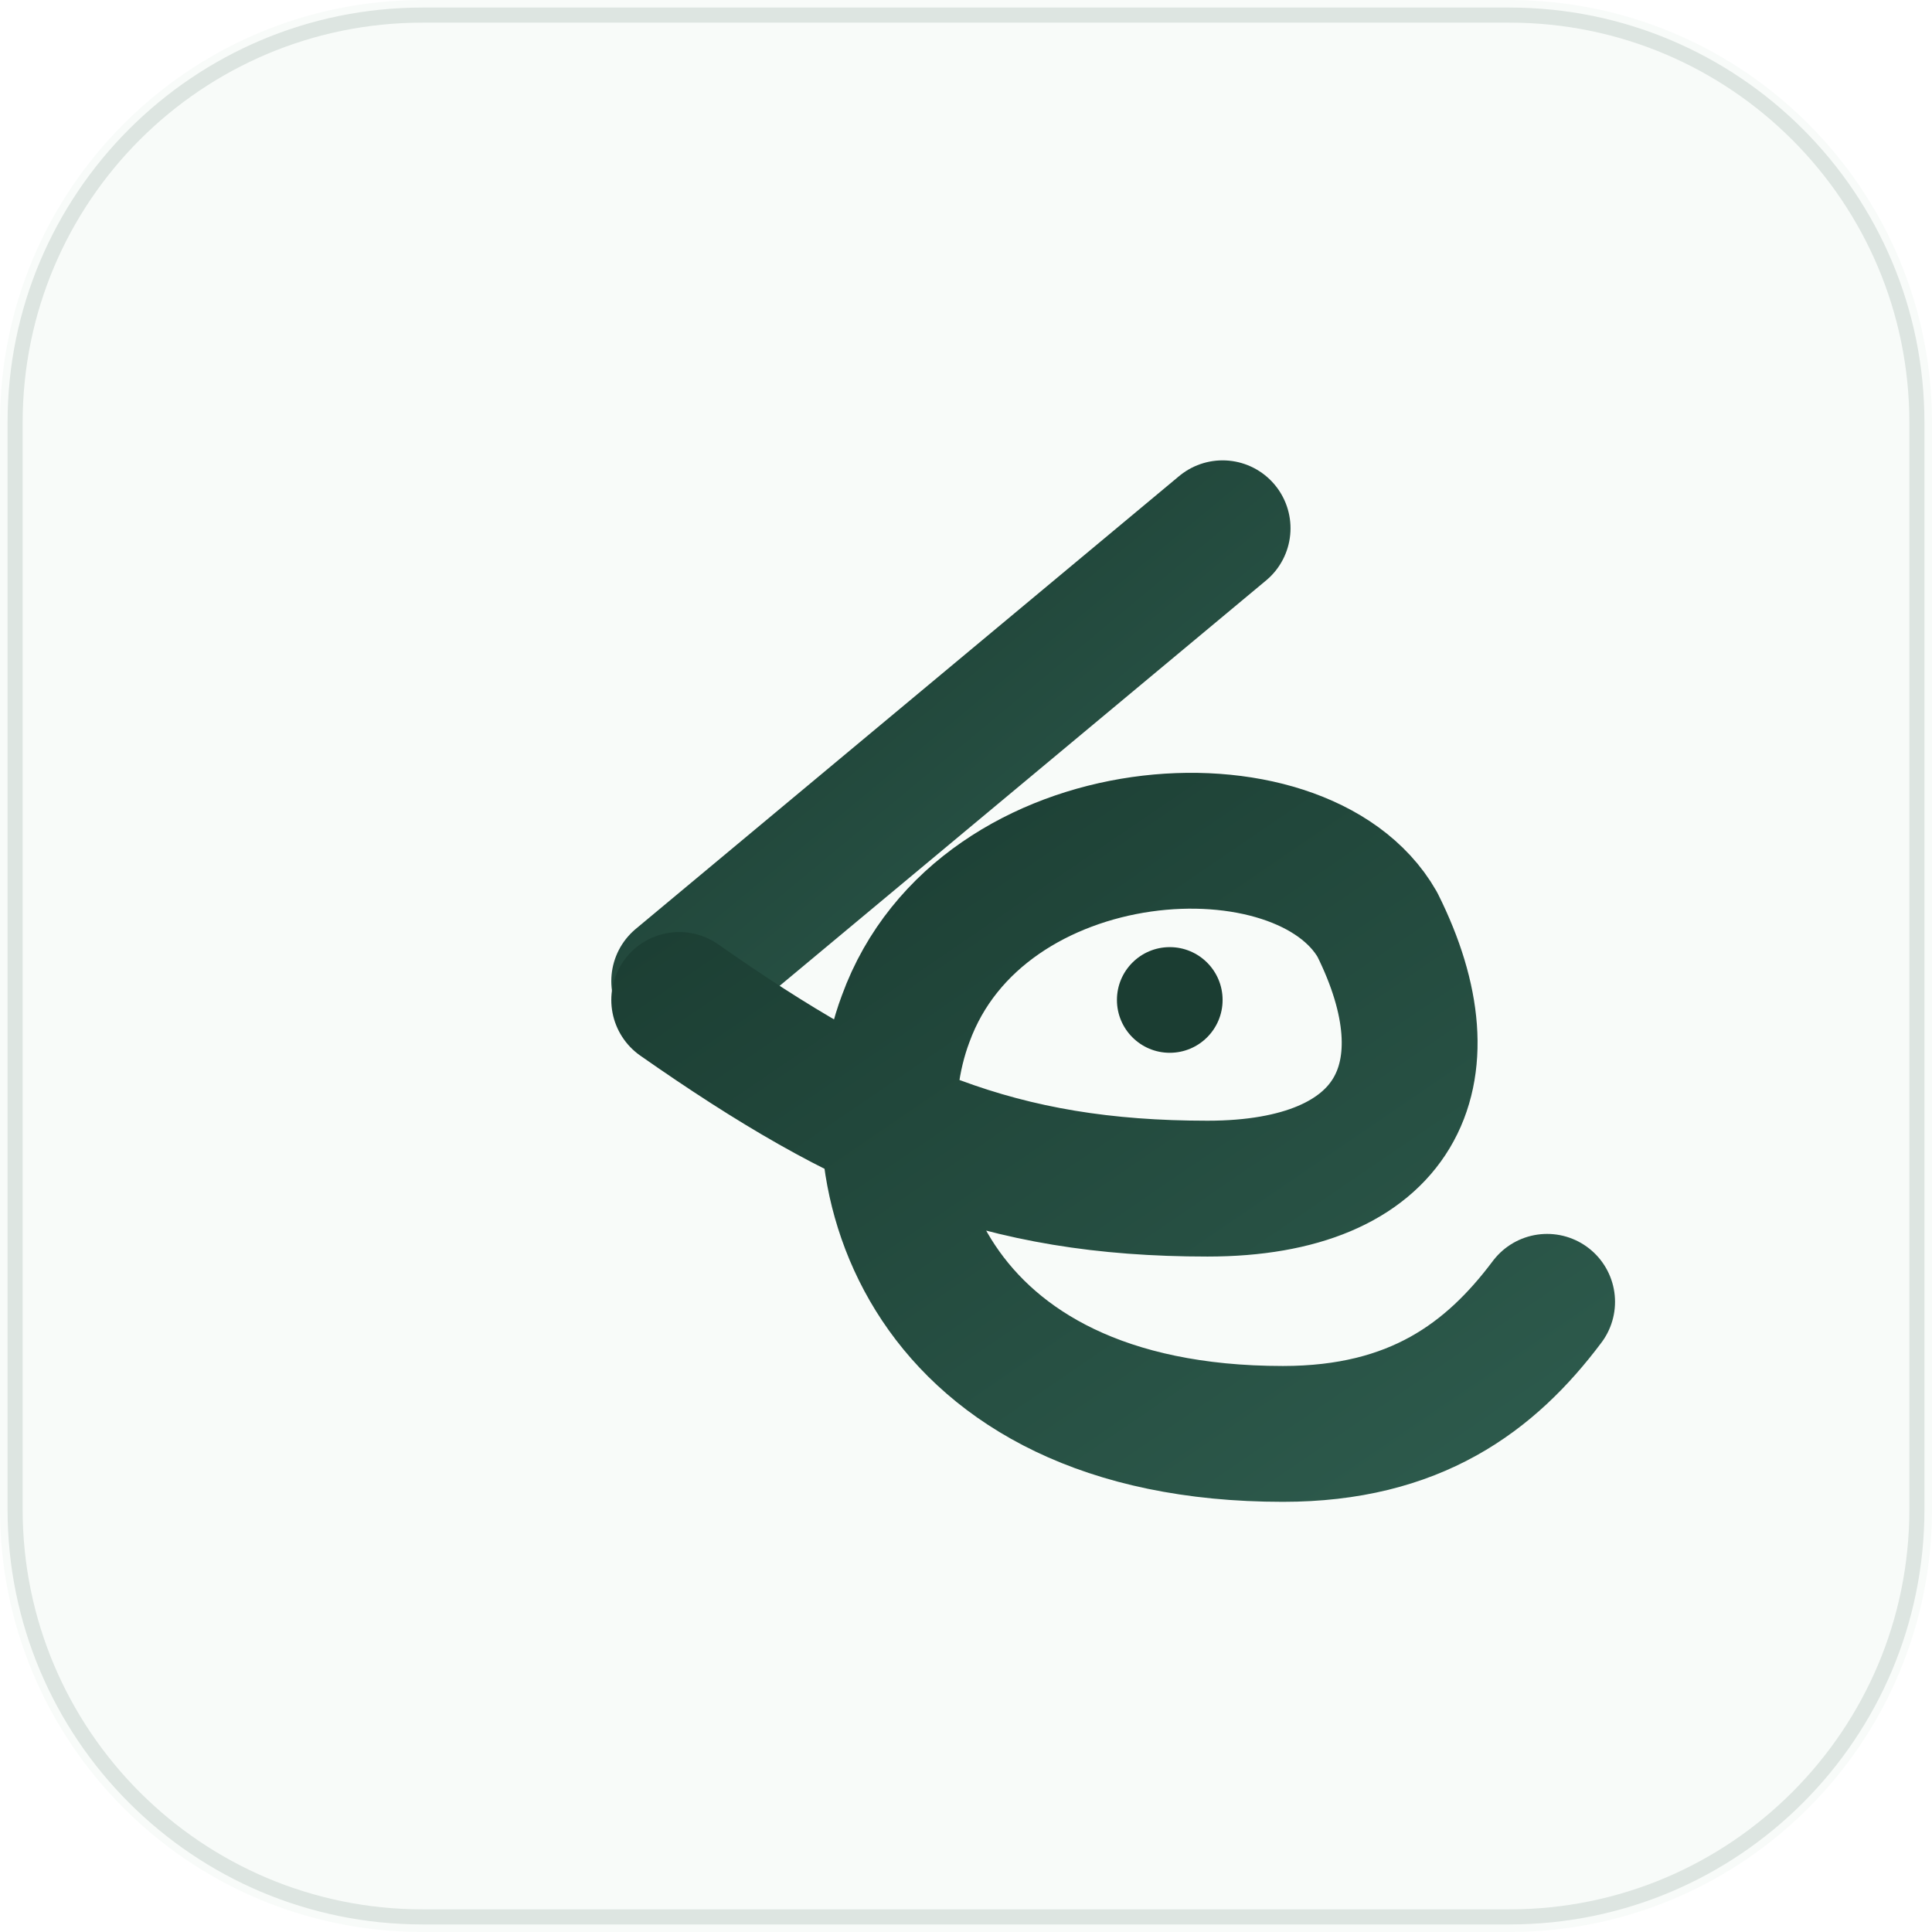
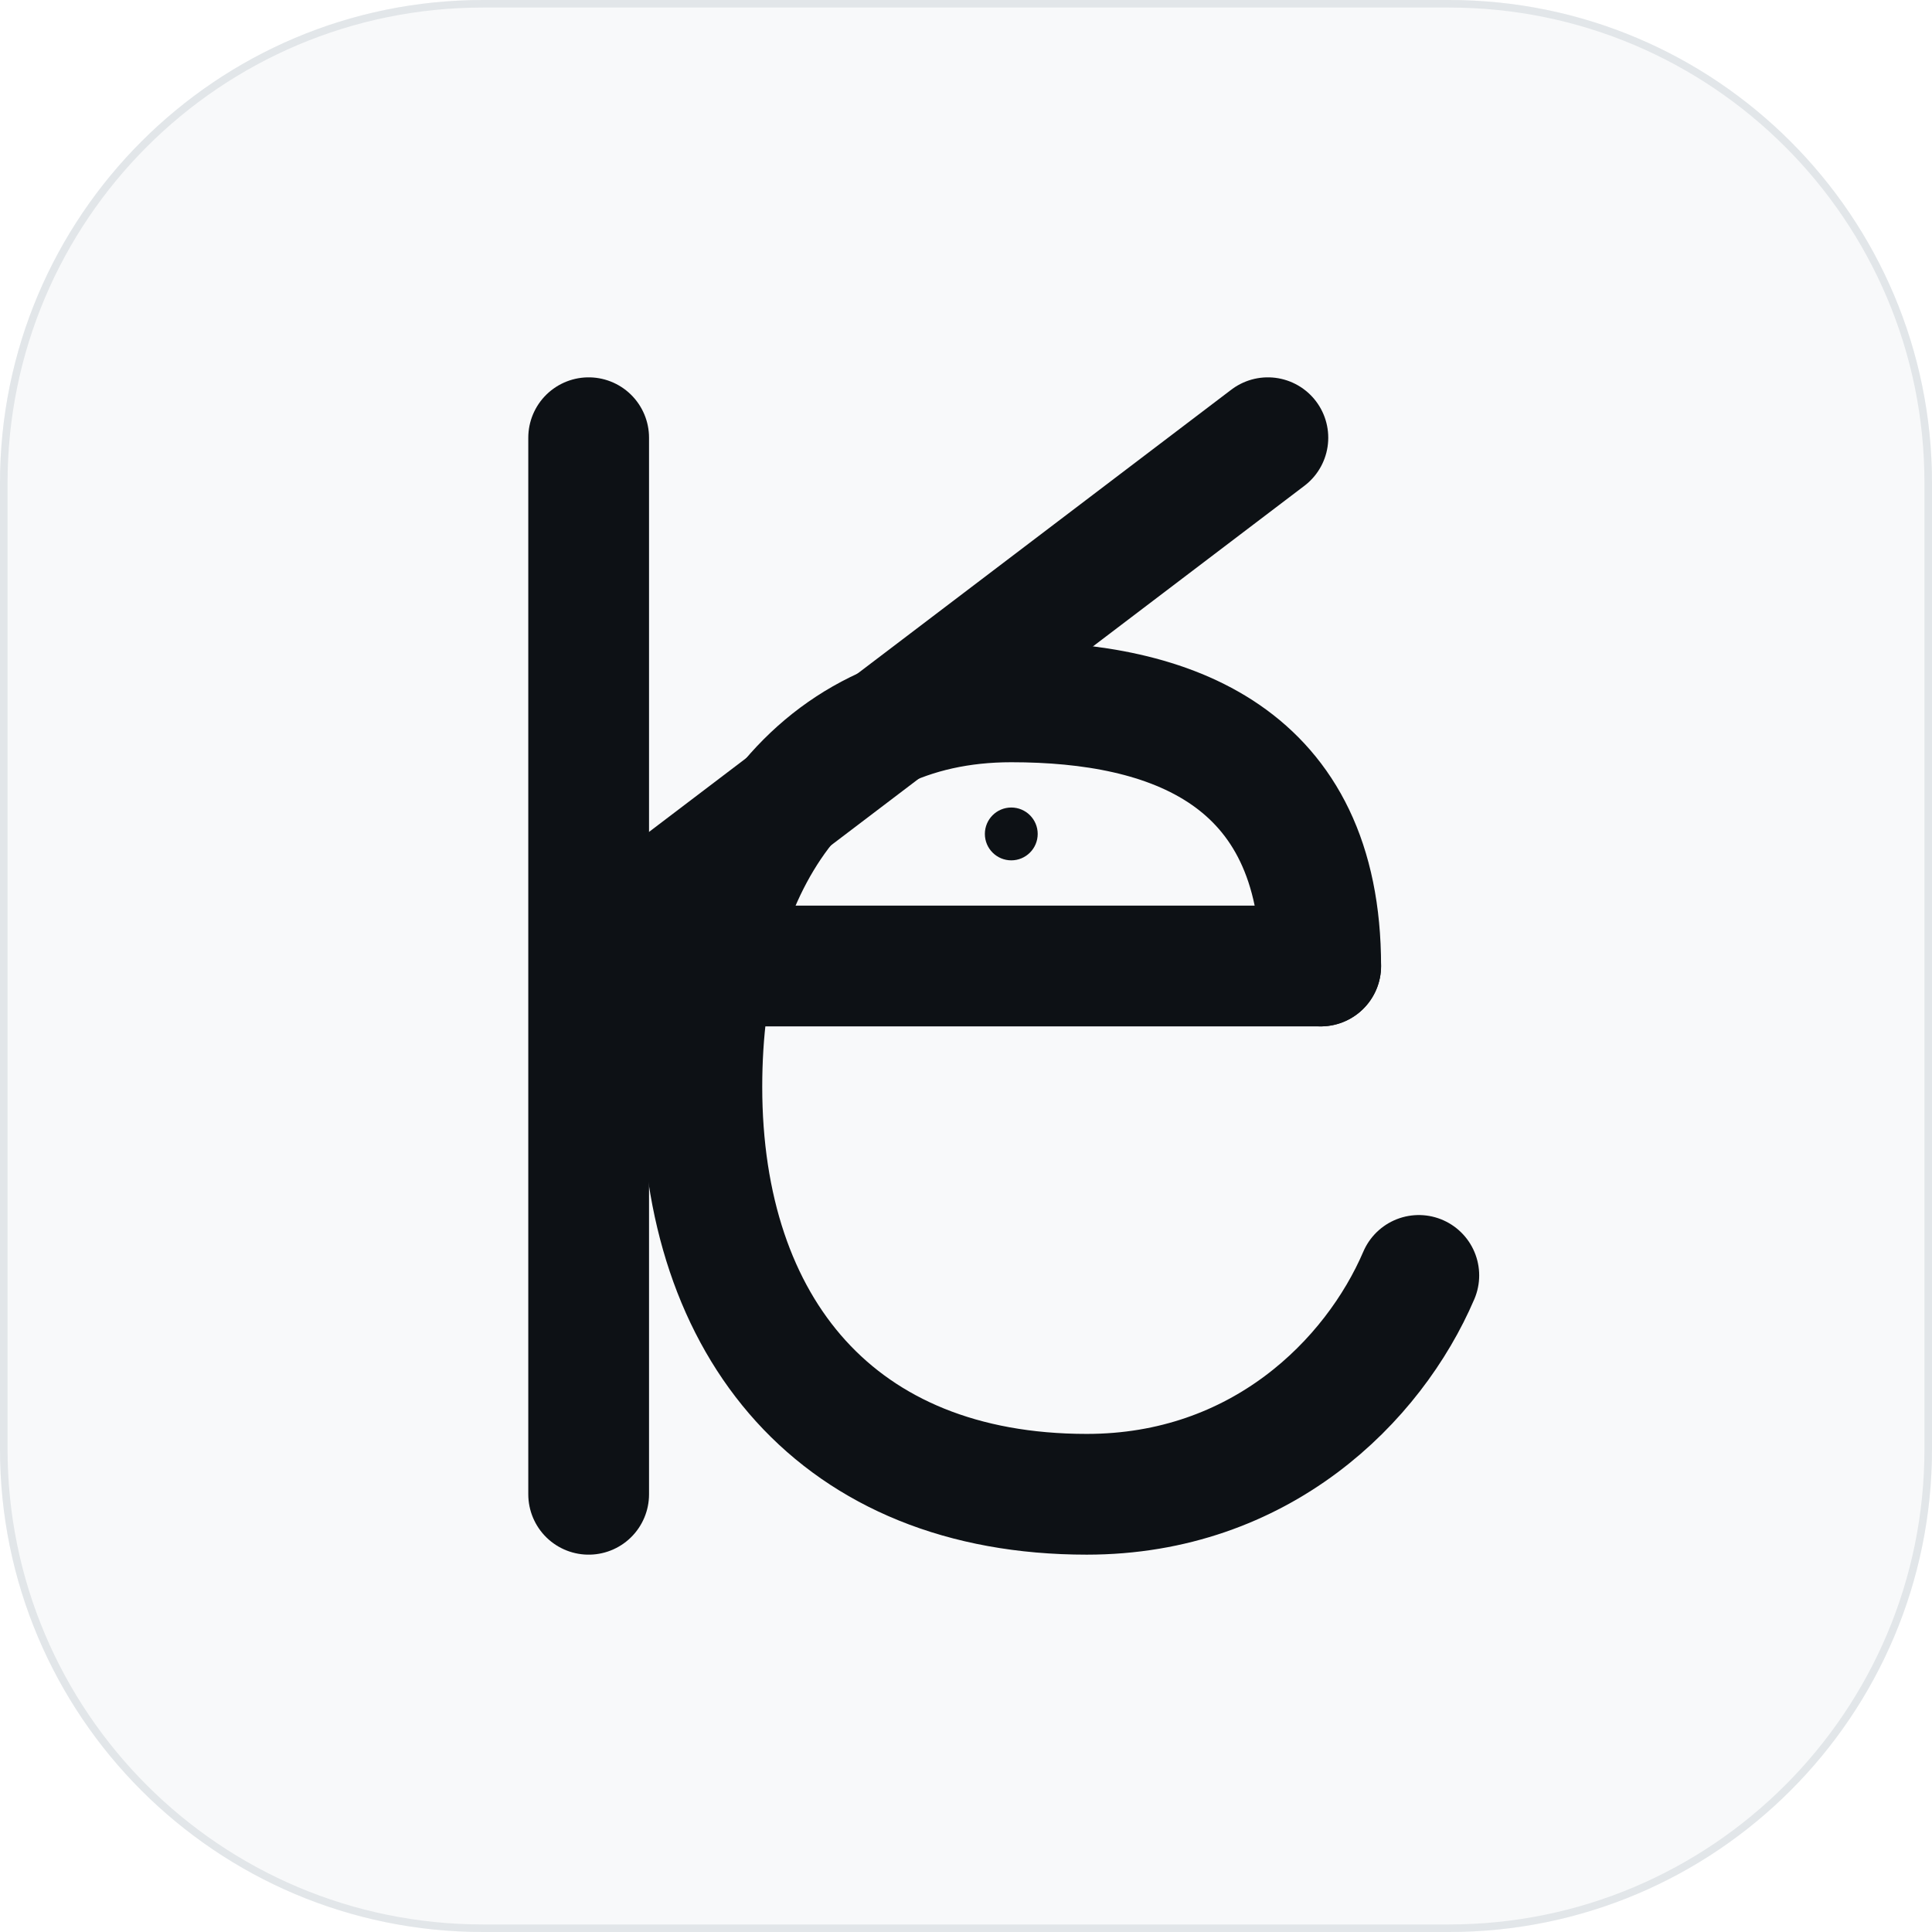
<svg xmlns="http://www.w3.org/2000/svg" viewBox="0 0 512 512" width="100%" height="100%">
-   <defs>
-     <linearGradient id="keeLightGrad" x1="0%" y1="0%" x2="100%" y2="100%">
-       <stop offset="0%" stop-color="#1B3D32" />
-       <stop offset="100%" stop-color="#2D5A4C" />
-     </linearGradient>
-   </defs>
-   <rect width="512" height="512" rx="112" fill="#F8FBF9" />
-   <rect width="504" height="504" x="4" y="4" rx="108" fill="none" stroke="#DDE5E1" stroke-width="4" />
-   <line x1="164" y1="130" x2="164" y2="382" stroke="url(#keeLightGrad)" stroke-width="38" stroke-linecap="round" />
-   <path d="M 180 260 L 324 140" fill="none" stroke="url(#keeLightGrad)" stroke-width="36" stroke-linecap="round" stroke-linejoin="round" />
-   <path d="M 180 265 C 230 300 265 315 320 315 C 370 315 385 285 365 245 C 345 210 260 215 240 270 C 225 310 245 380 340 380 C 375 380 395 365 410 345" fill="none" stroke="url(#keeLightGrad)" stroke-width="36" stroke-linecap="round" stroke-linejoin="round" />
-   <circle cx="310" cy="265" r="14" fill="#1B3D32" />
+   <rect width="512" height="512" rx="128" fill="#F8F9FA" />
+   <rect width="510" height="510" x="1" y="1" rx="127" fill="none" stroke="#E2E6E9" stroke-width="2" />
+   <g fill="none" stroke="#0D1115" stroke-width="32" stroke-linecap="round" stroke-linejoin="round">
+     <line x1="156" y1="116" x2="156" y2="396" />
+     <line x1="178" y1="236" x2="336" y2="116" />
+     <line x1="186" y1="256" x2="350" y2="256" />
+     <path d="M 350 256              C 350 200 310 186 268 186              C 214 186 186 230 186 288              C 186 352 222 396 288 396              C 334 396 364 366 376 338" />
+   </g>
+   <circle cx="268" cy="221" r="7" fill="#0D1115" />
</svg>
